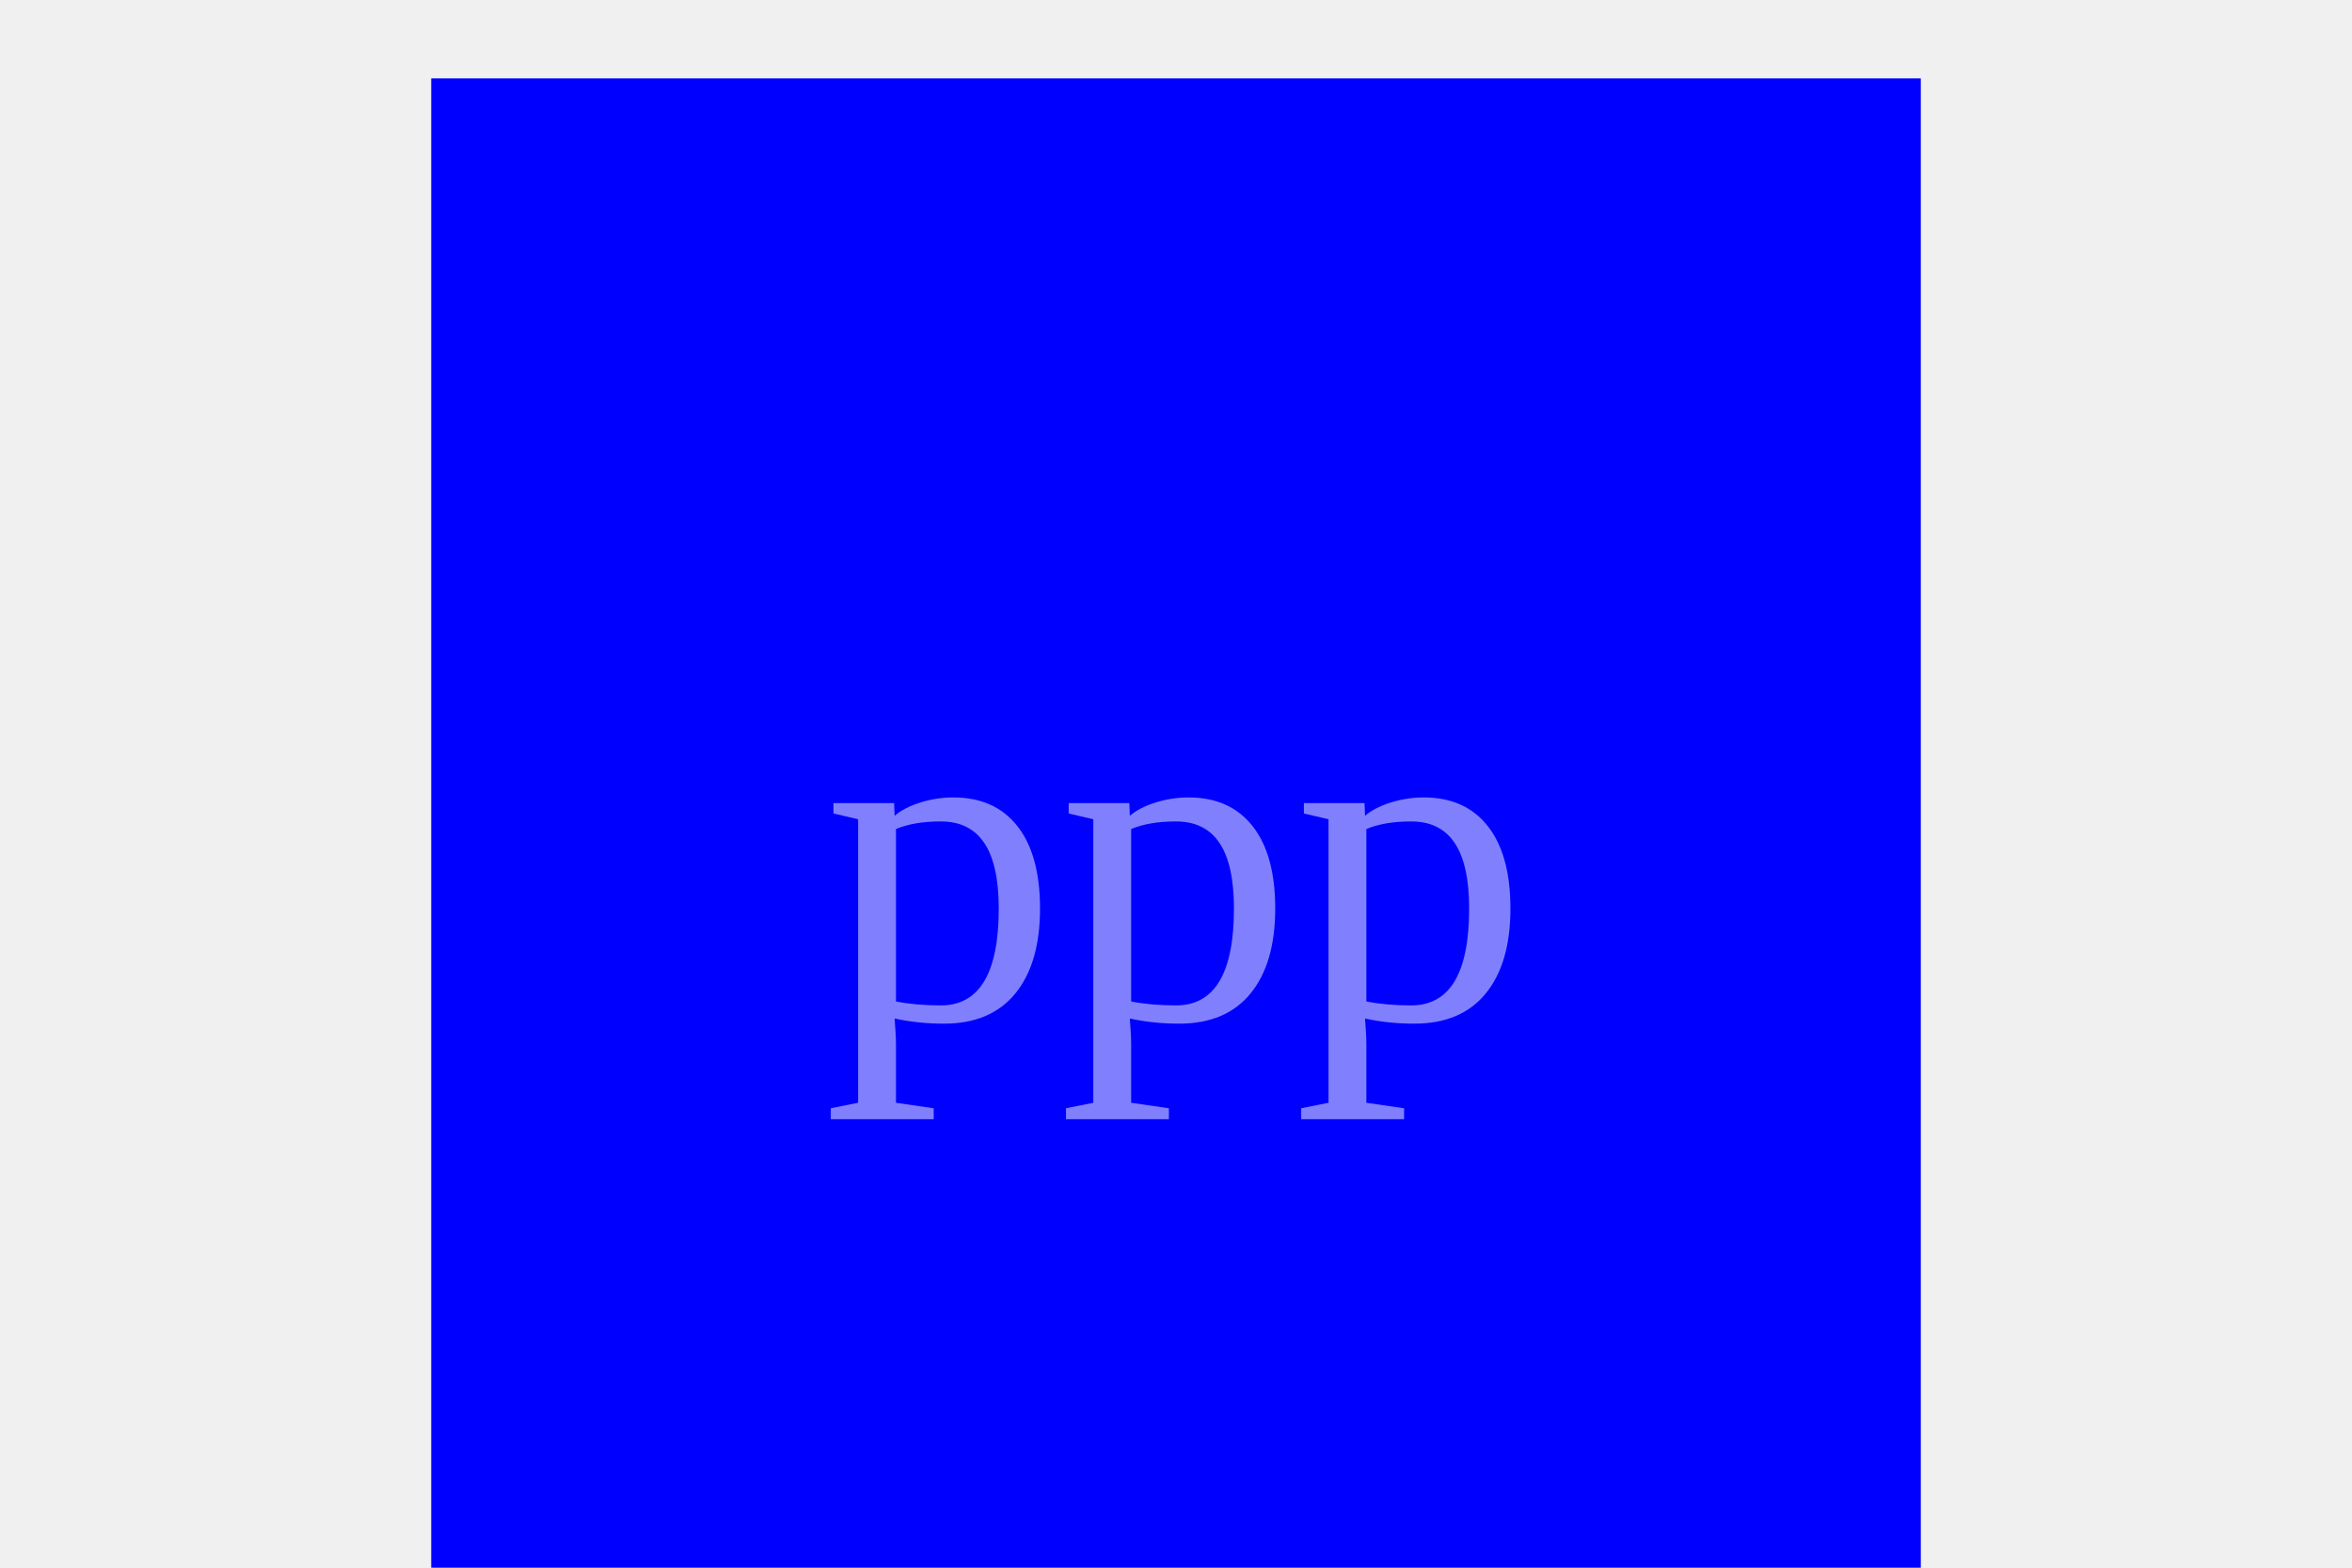
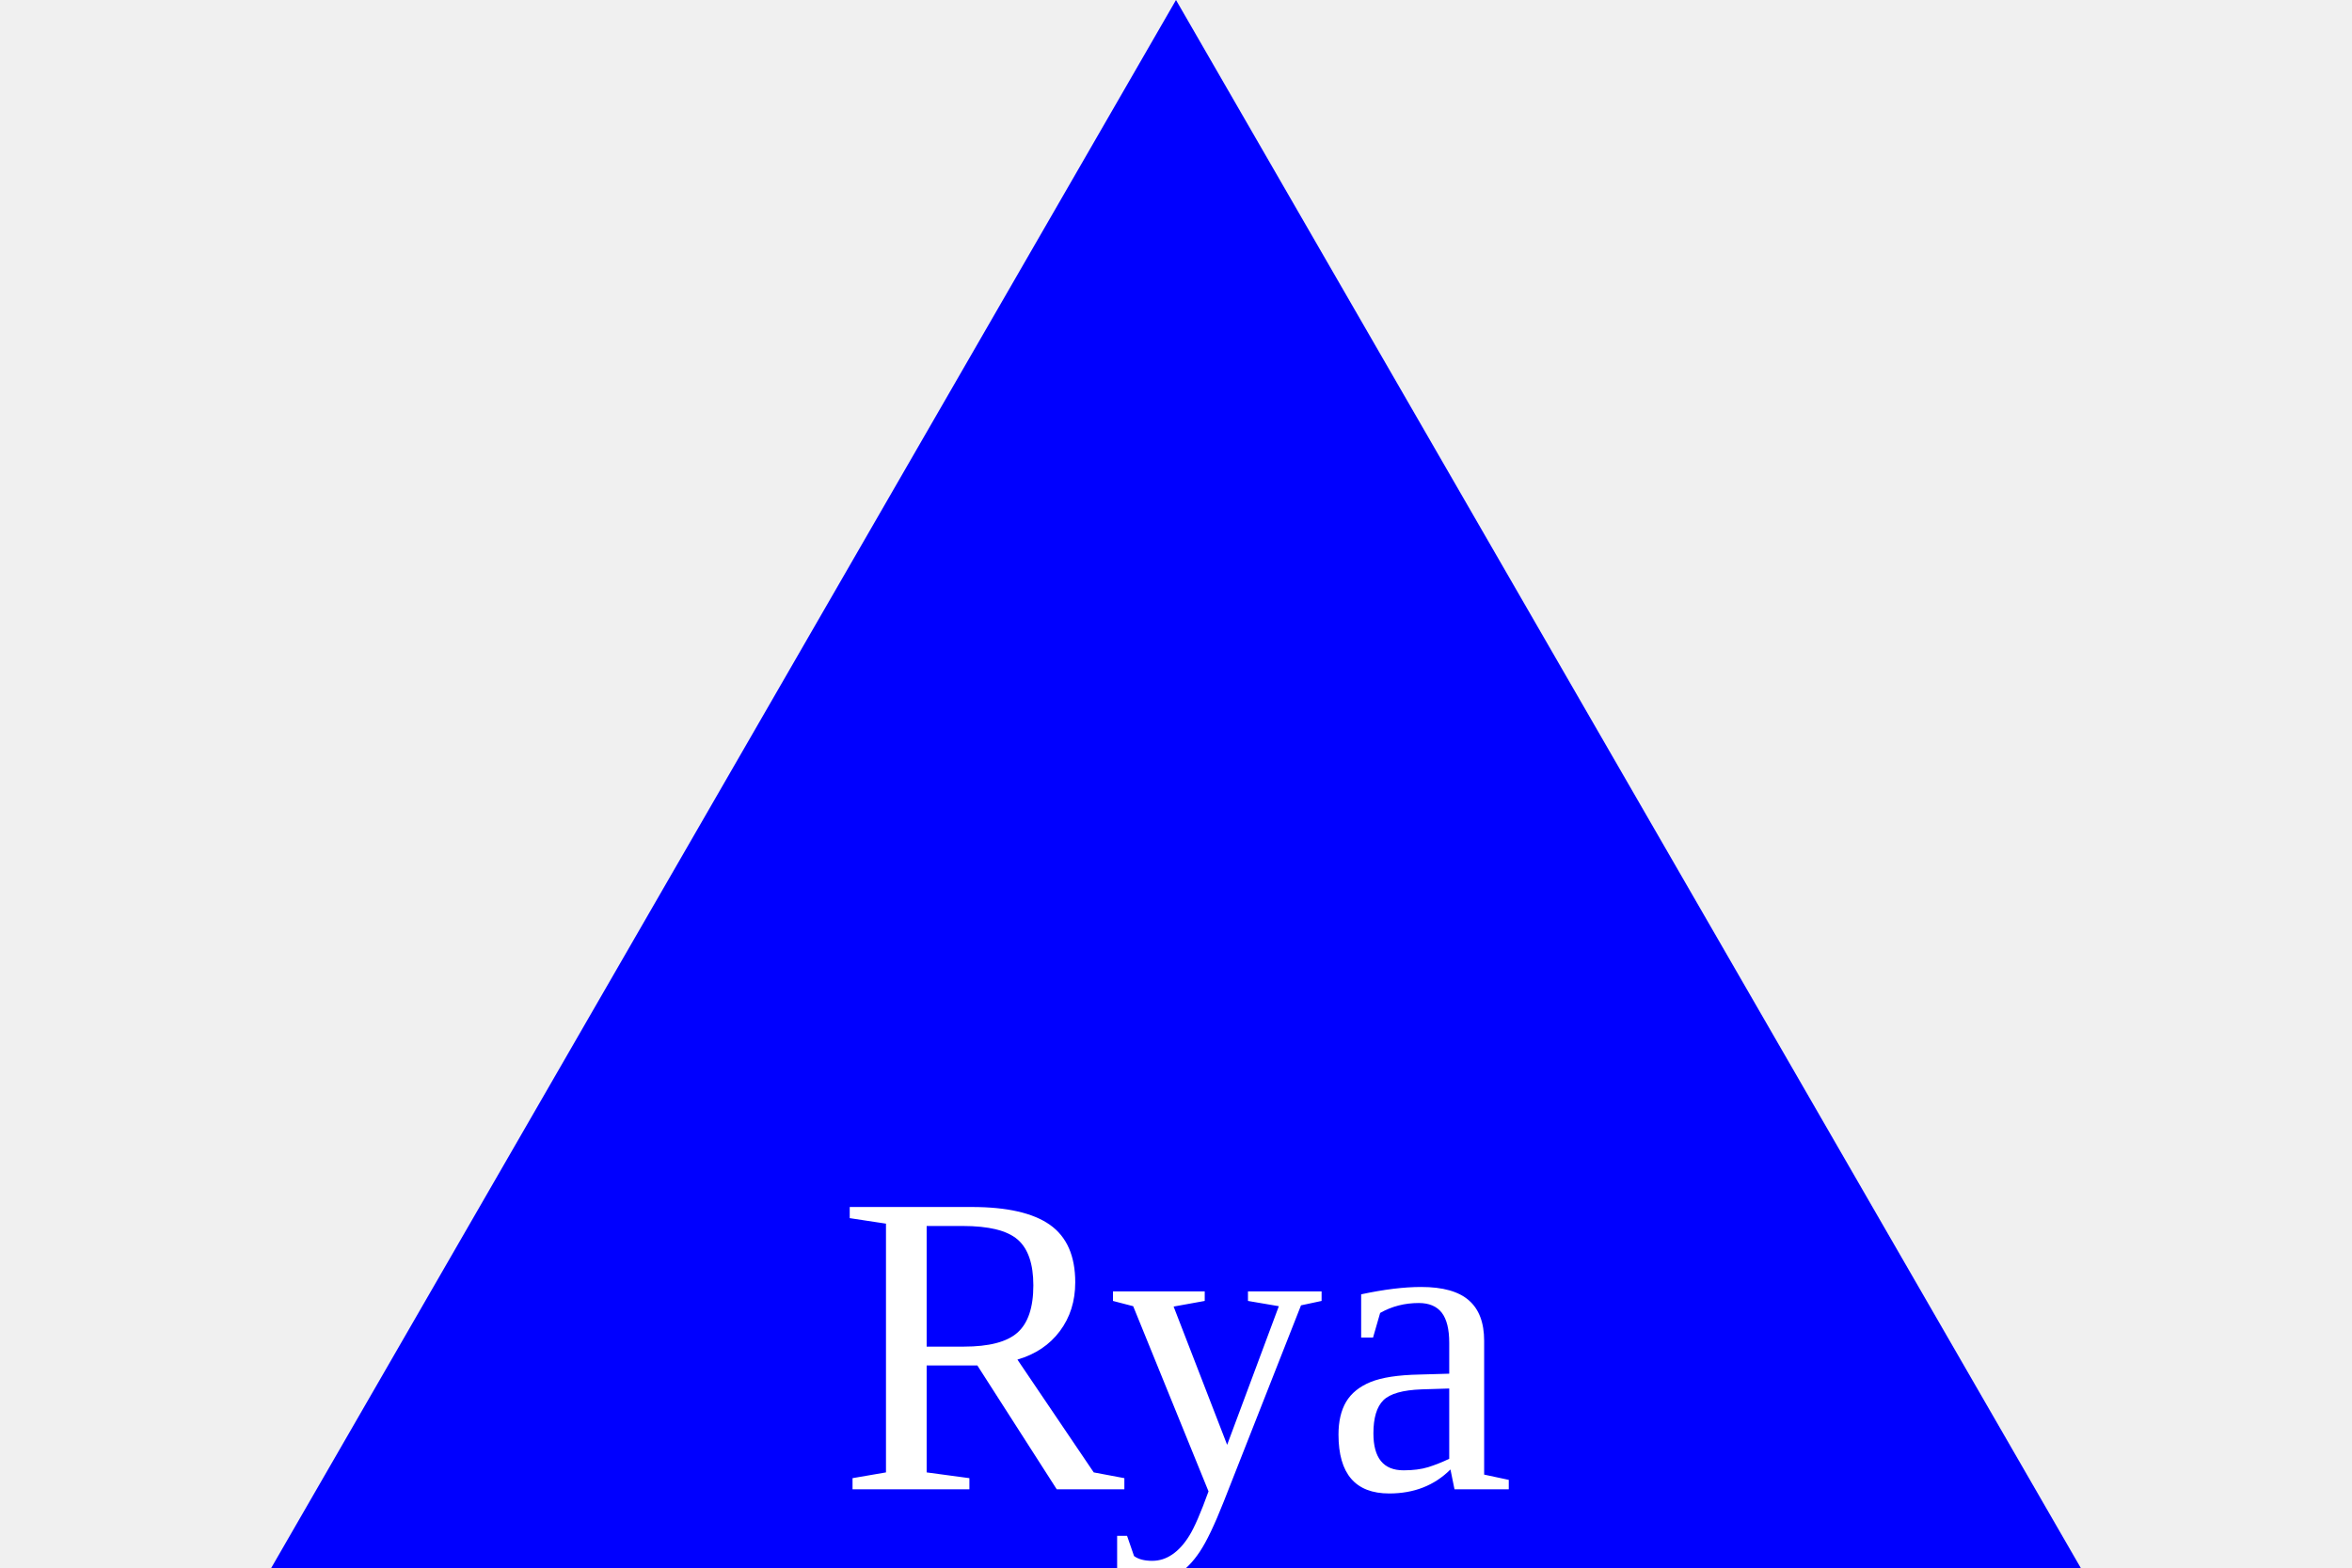
<svg xmlns="http://www.w3.org/2000/svg" version="1.1" width="300" height="200">
-   <rect x="55" y="10" width="190" height="190" fill="blue" />
-   <text x="150" y="130" font-size="60" text-anchor="middle" fill="#ffffff80">ppp</text>
+   <polygon points="150,0 0,260 300,260" fill="#0000ff" />
+   <text x="150" y="190" font-size="55" text-anchor="middle" fill="white">Rya</text>
</svg>
